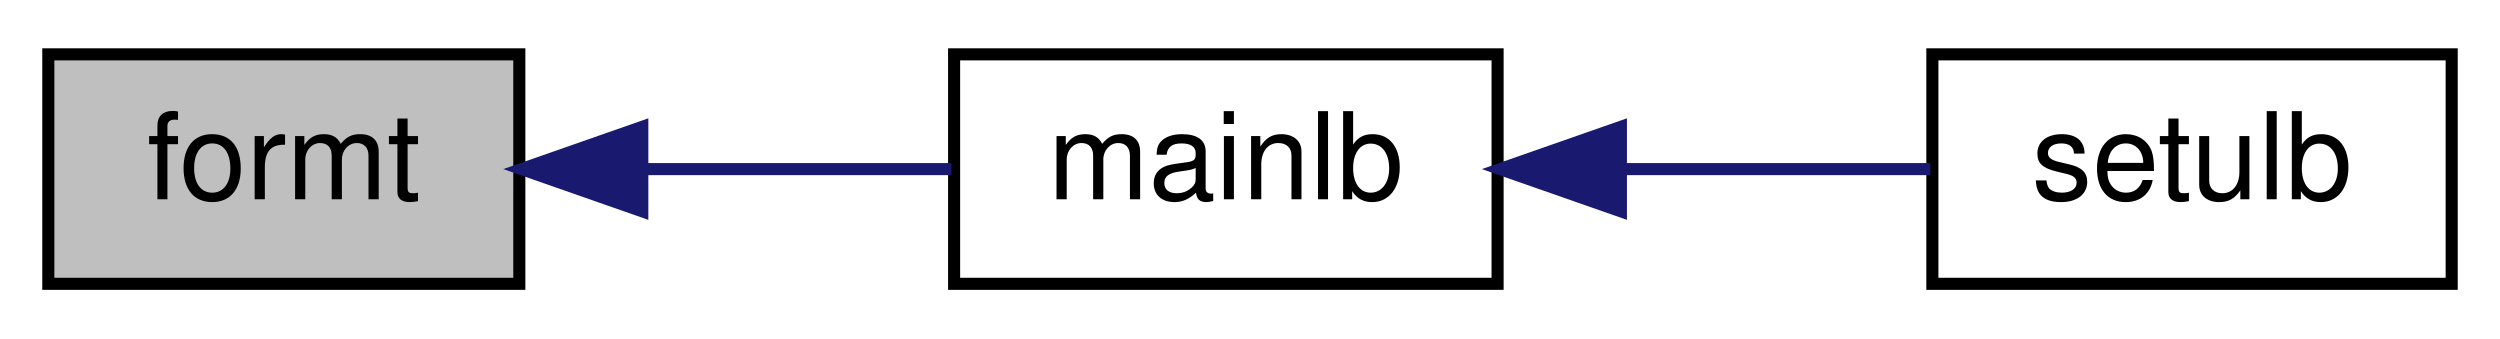
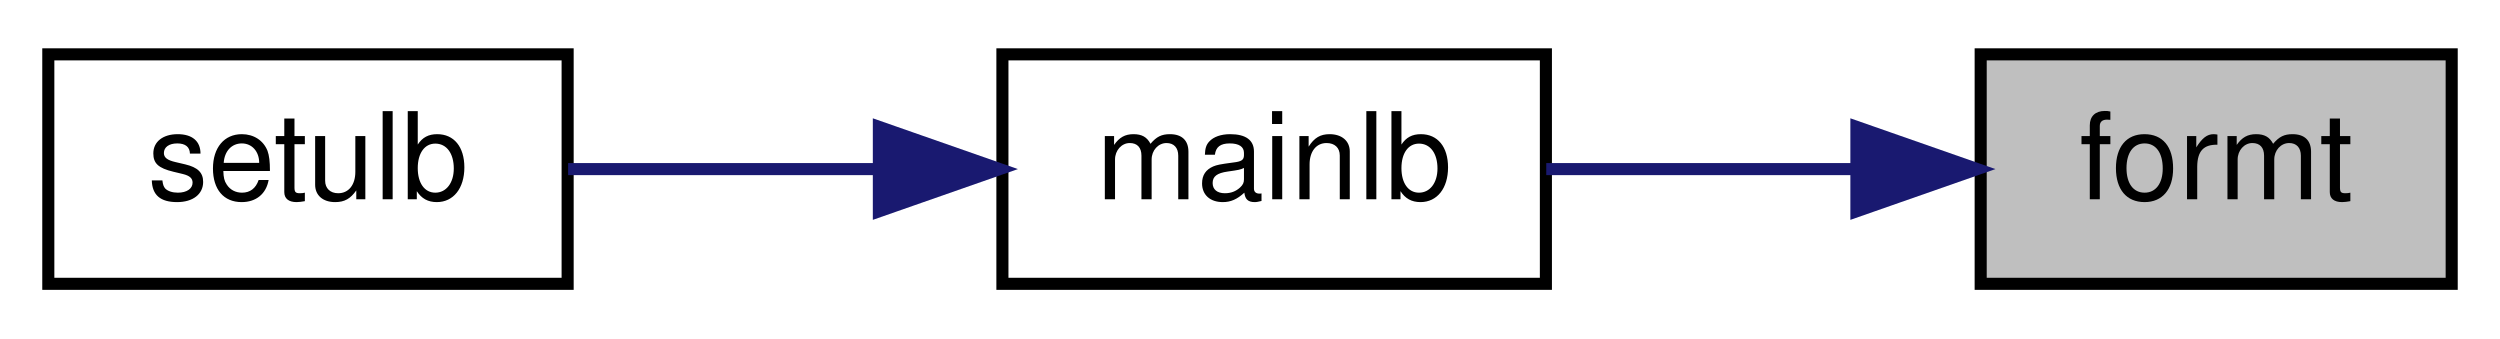
<svg xmlns="http://www.w3.org/2000/svg" xmlns:xlink="http://www.w3.org/1999/xlink" width="207pt" height="28pt" viewBox="0.00 0.00 207.00 28.00">
  <g id="graph0" class="graph" transform="scale(1 1) rotate(0) translate(4 24)">
    <g id="node1" class="node">
-       <polygon fill="#bfbfbf" stroke="#000000" points="0,-.5 0,-19.5 39,-19.5 39,-.5 0,-.5" />
-       <text text-anchor="middle" x="19.5" y="-7.5" font-family="Helvetica,sans-Serif" font-size="10.00" fill="#000000">formt</text>
+       <g id="a_node1">
+         <a xlink:title="Forms the upper half of the pos. def. and symm. T.">
+           <polygon fill="#bfbfbf" stroke="black" points="160,-0.5 160,-19.5 199,-19.5 199,-0.5 160,-0.5" />
+           <text text-anchor="middle" x="179.5" y="-7.5" font-family="Helvetica,sans-Serif" font-size="10.00">formt</text>
+         </a>
+       </g>
    </g>
    <g id="node2" class="node">
      <g id="a_node2">
        <a xlink:href="mainlb_8f.html#a5a0132dc055b1aade2710adfff9b8f09" target="_top" xlink:title="This subroutine solves bound constrained optimization problems by using the compact formula of the li...">
-           <polygon fill="none" stroke="#000000" points="75,-.5 75,-19.5 120,-19.5 120,-.5 75,-.5" />
-           <text text-anchor="middle" x="97.5" y="-7.5" font-family="Helvetica,sans-Serif" font-size="10.00" fill="#000000">mainlb</text>
+           <polygon fill="none" stroke="black" points="79,-0.5 79,-19.5 124,-19.5 124,-0.5 79,-0.5" />
+           <text text-anchor="middle" x="101.5" y="-7.5" font-family="Helvetica,sans-Serif" font-size="10.00">mainlb</text>
        </a>
      </g>
    </g>
    <g id="edge1" class="edge">
-       <path fill="none" stroke="#191970" d="M49.405,-10C57.829,-10 66.853,-10 74.782,-10" />
-       <polygon fill="#191970" stroke="#191970" points="49.183,-6.5 39.183,-10 49.183,-13.5 49.183,-6.5" />
+       <path fill="none" stroke="midnightblue" d="M149.47,-10C141.02,-10 131.93,-10 124.03,-10" />
+       <polygon fill="midnightblue" stroke="midnightblue" points="149.71,-13.5 159.71,-10 149.71,-6.5 149.71,-13.5" />
    </g>
    <g id="node3" class="node">
      <g id="a_node3">
        <a xlink:href="setulb_8f.html#a98990772aba60ae5986ecbbcc015ebed" target="_top" xlink:title="This subroutine partitions the working arrays wa and iwa, and then uses the limited memory BFGS metho...">
-           <polygon fill="none" stroke="#000000" points="156,-.5 156,-19.5 199,-19.5 199,-.5 156,-.5" />
-           <text text-anchor="middle" x="177.5" y="-7.5" font-family="Helvetica,sans-Serif" font-size="10.00" fill="#000000">setulb</text>
+           <polygon fill="none" stroke="black" points="0,-0.5 0,-19.5 43,-19.5 43,-0.5 0,-0.5" />
+           <text text-anchor="middle" x="21.5" y="-7.5" font-family="Helvetica,sans-Serif" font-size="10.00">setulb</text>
        </a>
      </g>
    </g>
    <g id="edge2" class="edge">
-       <path fill="none" stroke="#191970" d="M130.353,-10C138.944,-10 147.989,-10 155.834,-10" />
-       <polygon fill="#191970" stroke="#191970" points="130.211,-6.5 120.211,-10 130.211,-13.5 130.211,-6.5" />
+       <path fill="none" stroke="midnightblue" d="M68.6,-10C59.97,-10 50.86,-10 43.04,-10" />
+       <polygon fill="midnightblue" stroke="midnightblue" points="68.77,-13.5 78.77,-10 68.77,-6.5 68.77,-13.5" />
    </g>
  </g>
</svg>
